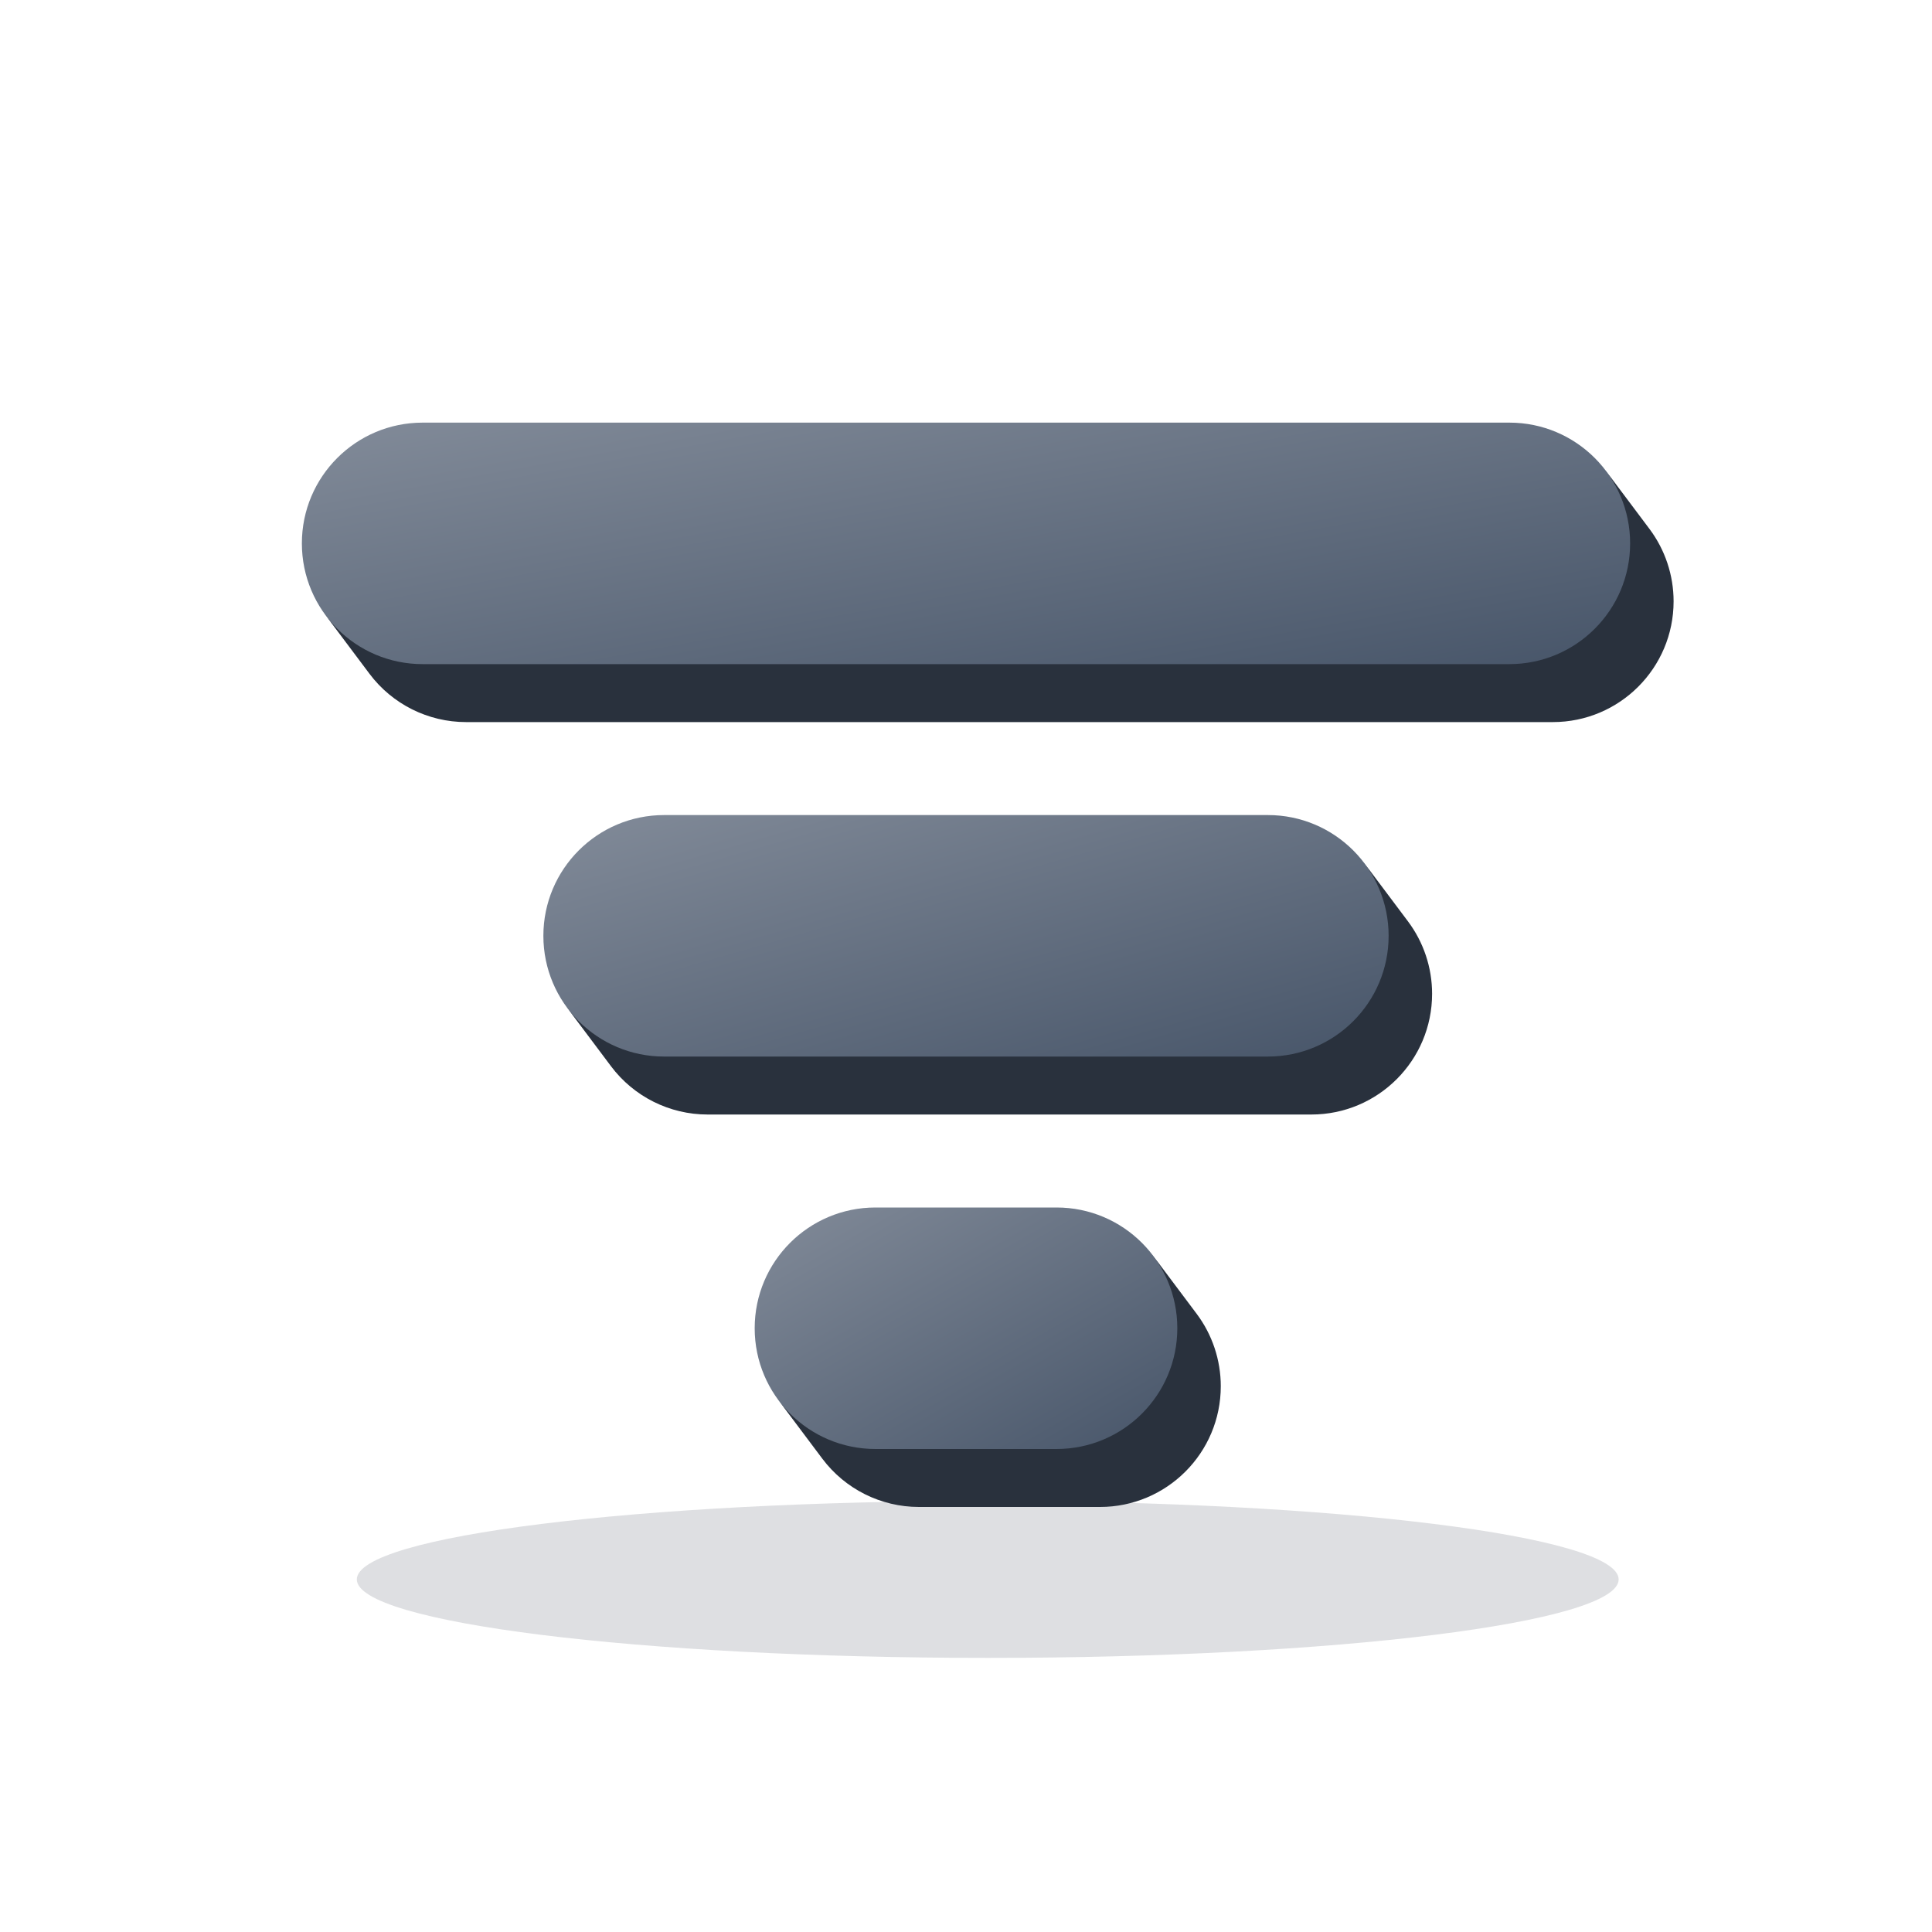
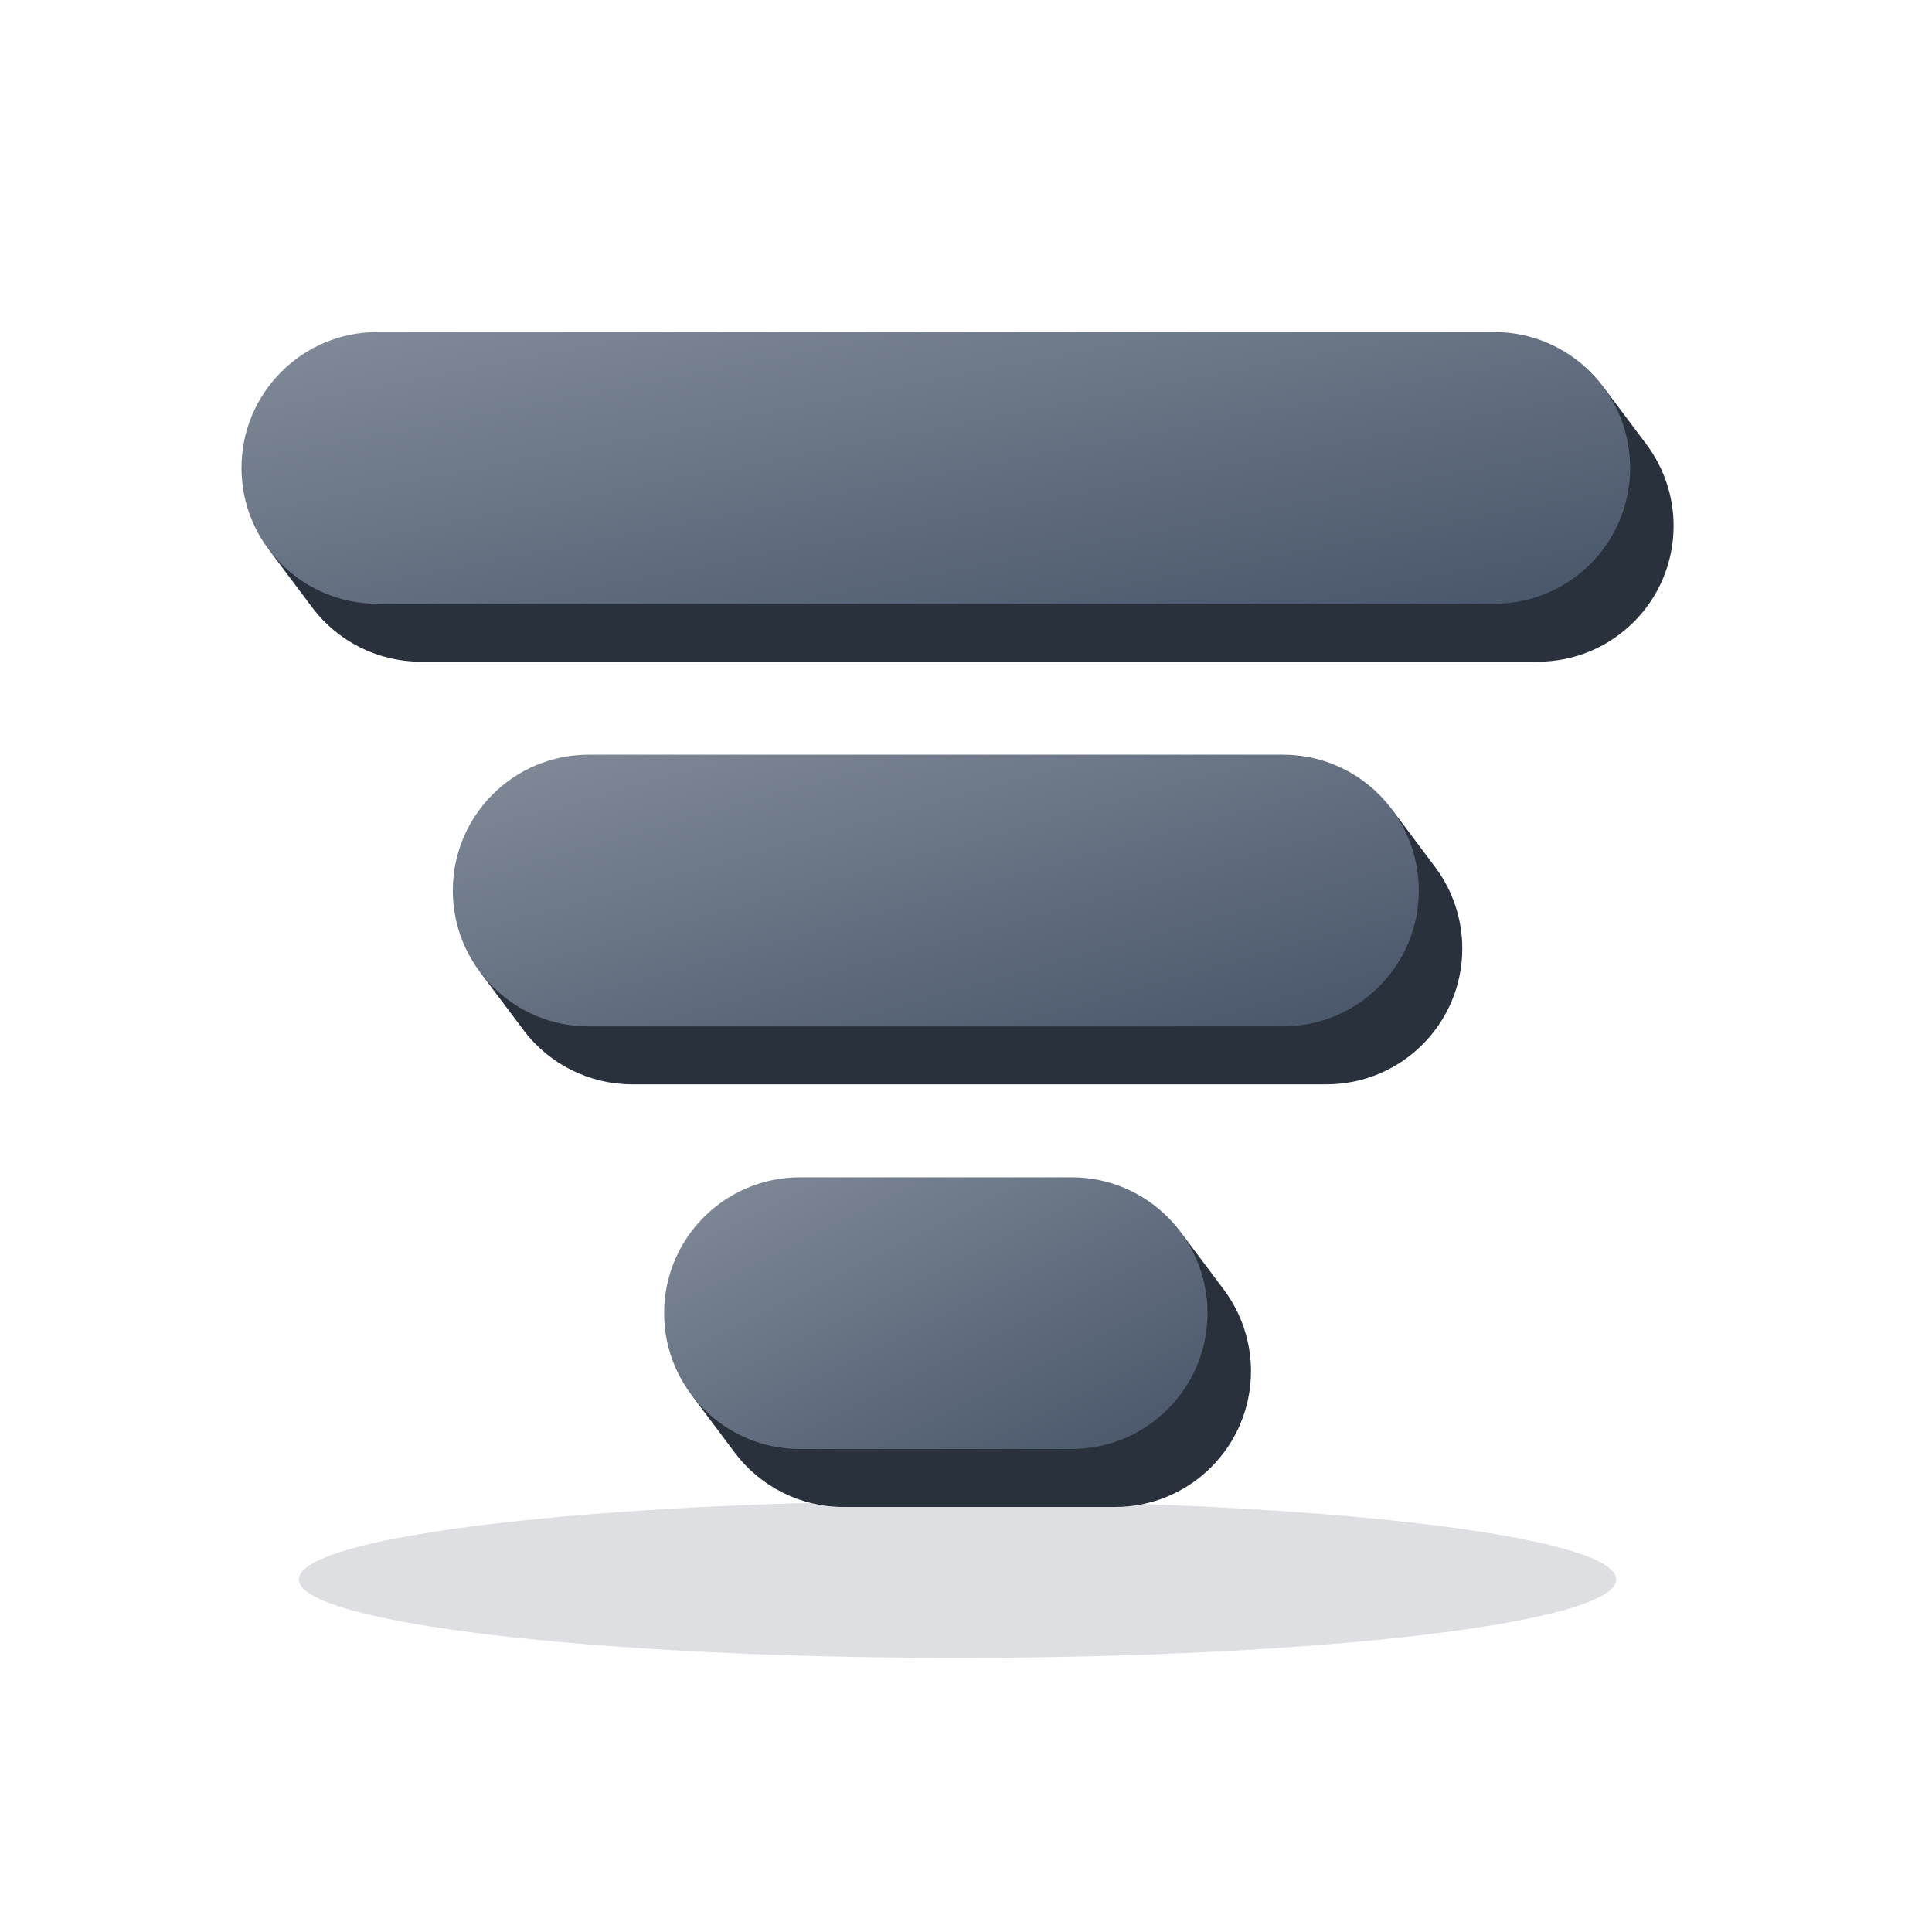
<svg xmlns="http://www.w3.org/2000/svg" viewBox="0 0 64 64" width="64" height="64">
  <defs>
    <linearGradient id="grad_action_filter_ink" x1="0" y1="0" x2="1" y2="1">
      <stop offset="0" stop-color="#828B99" />
      <stop offset="1" stop-color="#475569" />
    </linearGradient>
  </defs>
  <g class="shadow">
-     <ellipse cx="32.72" cy="52.32" rx="20.9" ry="2.6" fill="#0F172A" opacity="0.14" />
+     <ellipse cx="31.72" cy="52.32" rx="21.82" ry="2.6" fill="#0F172A" opacity="0.14" />
  </g>
  <g class="solids">
    <g>
-       <path d="M54.64 17.52A4 4 0 0 1 55.44 19.92A4 4 0 0 1 51.44 23.92L15.44 23.92A4 4 0 0 1 12.24 22.32L10.98 20.64A4 4 0 0 1 10.18 18.24A4 4 0 0 1 14.18 14.24L50.18 14.24A4 4 0 0 1 53.38 15.84Z" fill="#29313D" />
-       <rect x="10" y="14" width="44" height="8" rx="4" fill="url(#grad_action_filter_ink)" />
+       <path d="M54.54 14.72A4.5 4.5 0 0 1 55.44 17.42A4.5 4.5 0 0 1 50.94 21.92L13.94 21.92A4.5 4.5 0 0 1 10.34 20.12L9.08 18.44A4.5 4.5 0 0 1 8.18 15.74A4.5 4.5 0 0 1 12.68 11.24L49.68 11.24A4.5 4.5 0 0 1 53.28 13.04Z" fill="#29313D" />
+       <rect x="8" y="11" width="46" height="9" rx="4.5" fill="url(#grad_action_filter_ink)" />
    </g>
    <g>
-       <path d="M46.64 30.52A4 4 0 0 1 47.44 32.92A4 4 0 0 1 43.44 36.92L23.44 36.92A4 4 0 0 1 20.24 35.32L18.98 33.64A4 4 0 0 1 18.18 31.24A4 4 0 0 1 22.18 27.24L42.18 27.24A4 4 0 0 1 45.38 28.84Z" fill="#29313D" />
-       <rect x="18" y="27" width="28" height="8" rx="4" fill="url(#grad_action_filter_ink)" />
+       <path d="M47.54 28.72A4.5 4.5 0 0 1 48.44 31.42A4.5 4.5 0 0 1 43.94 35.92L20.94 35.92A4.5 4.5 0 0 1 17.34 34.12L16.08 32.44A4.5 4.5 0 0 1 15.18 29.74A4.5 4.5 0 0 1 19.68 25.24L42.68 25.24A4.5 4.5 0 0 1 46.28 27.04Z" fill="#29313D" />
+       <rect x="15" y="25" width="32" height="9" rx="4.5" fill="url(#grad_action_filter_ink)" />
    </g>
    <g>
-       <path d="M39.64 43.52A4 4 0 0 1 40.44 45.92A4 4 0 0 1 36.44 49.92L30.44 49.92A4 4 0 0 1 27.24 48.32L25.98 46.64A4 4 0 0 1 25.18 44.24A4 4 0 0 1 29.18 40.24L35.18 40.24A4 4 0 0 1 38.38 41.84Z" fill="#29313D" />
-       <rect x="25" y="40" width="14" height="8" rx="4" fill="url(#grad_action_filter_ink)" />
+       <path d="M40.54 42.72A4.5 4.5 0 0 1 41.44 45.42A4.5 4.5 0 0 1 36.94 49.92L27.94 49.92A4.5 4.5 0 0 1 24.34 48.12L23.08 46.44A4.5 4.5 0 0 1 22.18 43.74A4.5 4.5 0 0 1 26.68 39.24L35.68 39.24A4.5 4.5 0 0 1 39.28 41.04Z" fill="#29313D" />
+       <rect x="22" y="39" width="18" height="9" rx="4.5" fill="url(#grad_action_filter_ink)" />
    </g>
  </g>
</svg>
